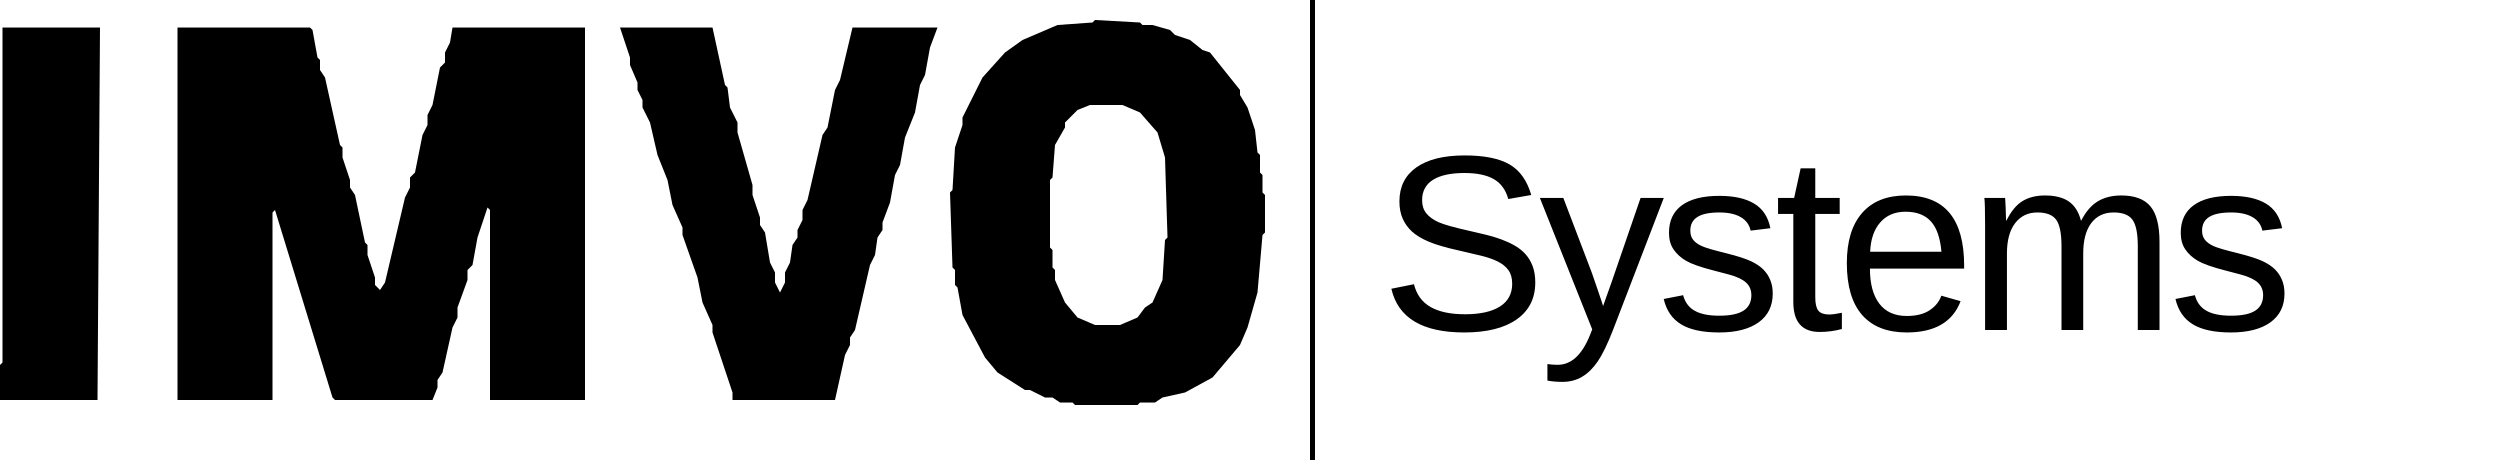
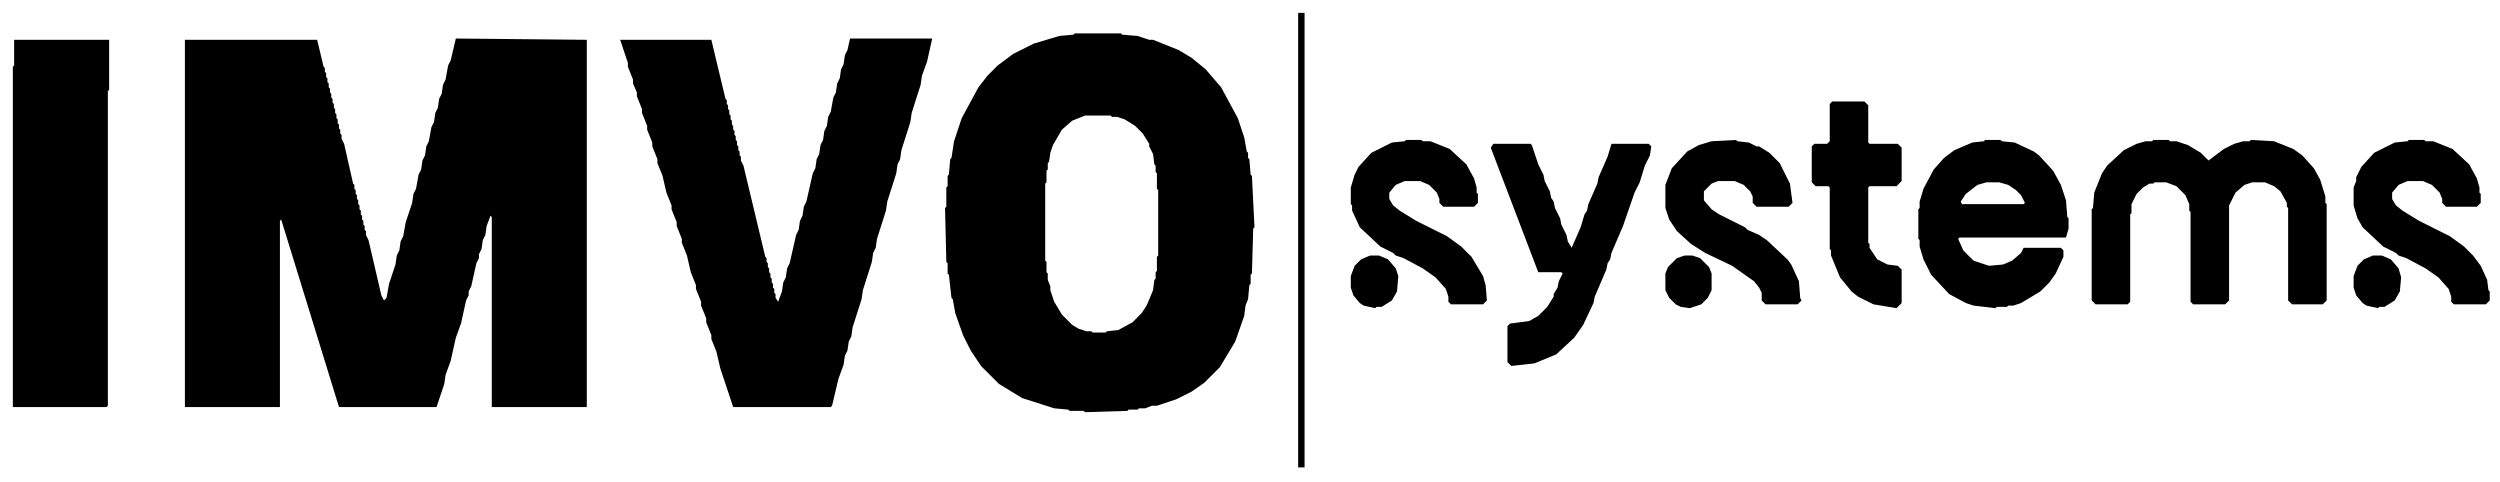
- <svg xmlns="http://www.w3.org/2000/svg" viewBox="0 0 1000 185" role="img" aria-labelledby="imvo-systems-title">
-   <defs>
-     <clipPath id="imvo-core-clip">
-       <rect x="0" y="0" width="530" height="185" />
-     </clipPath>
-   </defs>
-   <g clip-path="url(#imvo-core-clip)">
-     <path d="M 826 57 L 826 131 L 841 131 L 841 57 Z M 760 58 L 757 58 L 756 57 L 716 57 L 716 73 L 753 73 L 762 78 L 766 82 L 770 94 L 769 102 L 766 108 L 764 109 L 761 113 L 756 116 L 745 116 L 742 114 L 740 114 L 736 110 L 731 100 L 731 85 L 716 85 L 716 161 L 731 161 L 731 127 L 732 126 L 734 128 L 743 132 L 747 132 L 748 133 L 760 132 L 770 127 L 774 122 L 777 120 L 781 113 L 784 103 L 784 88 L 783 87 L 782 80 L 778 72 L 768 63 L 767 61 Z M 679 58 L 676 58 L 675 57 L 635 57 L 635 73 L 672 73 L 679 76 L 683 79 L 687 84 L 689 90 L 689 100 L 686 107 L 679 114 L 675 116 L 664 116 L 660 114 L 654 108 L 651 102 L 651 98 L 650 97 L 650 85 L 635 85 L 635 161 L 650 161 L 650 127 L 651 126 L 657 130 L 667 133 L 675 133 L 676 132 L 683 131 L 691 126 L 693 123 L 695 122 L 701 112 L 703 105 L 703 100 L 704 99 L 704 91 L 703 90 L 702 81 L 697 71 L 686 61 Z M 563 63 L 556 70 L 552 76 L 548 89 L 548 101 L 549 102 L 549 106 L 551 112 L 556 120 L 564 128 L 566 128 L 568 130 L 570 130 L 573 132 L 578 132 L 579 133 L 591 132 L 602 127 L 606 123 L 614 130 L 619 132 L 626 133 L 626 116 L 622 116 L 617 110 L 617 106 L 616 105 L 616 85 L 602 85 L 602 99 L 600 102 L 600 104 L 597 109 L 592 114 L 588 116 L 577 116 L 571 113 L 566 107 L 565 103 L 563 101 L 563 89 L 565 87 L 566 83 L 573 76 L 580 73 L 616 73 L 616 57 L 577 57 L 570 59 Z M 887 55 L 886 56 L 879 56 L 869 60 L 857 73 L 853 85 L 853 103 L 858 117 L 862 122 L 870 129 L 883 133 L 897 132 L 909 126 L 915 119 L 919 112 L 920 108 L 903 108 L 903 109 L 896 115 L 893 116 L 881 116 L 877 114 L 871 108 L 868 102 L 869 99 L 922 99 L 922 88 L 921 87 L 920 79 L 914 68 L 907 61 L 896 56 L 888 56 Z M 869 83 L 872 79 L 879 73 L 882 72 L 892 72 L 898 75 L 904 81 L 905 85 L 904 86 L 870 86 Z M 999 27 L 985 27 L 985 62 L 984 63 L 981 60 L 972 56 L 965 56 L 964 55 L 963 56 L 957 56 L 947 60 L 938 69 L 935 74 L 932 83 L 932 88 L 931 89 L 932 104 L 934 110 L 940 120 L 942 121 L 944 124 L 952 129 L 958 131 L 999 131 L 999 115 L 961 115 L 957 113 L 949 106 L 946 99 L 946 88 L 949 81 L 958 73 L 961 72 L 970 72 L 977 76 L 983 84 L 984 91 L 985 92 L 985 103 L 999 103 Z M 796 27 L 796 131 L 811 131 L 811 27 Z M 830 21 L 826 24 L 824 28 L 824 35 L 825 38 L 830 42 L 837 42 L 841 39 L 843 30 L 841 25 L 836 21 Z M 248 11 L 252 23 L 252 26 L 255 33 L 255 36 L 257 40 L 257 43 L 260 49 L 263 62 L 267 72 L 269 82 L 273 91 L 273 94 L 279 111 L 281 121 L 285 130 L 285 133 L 293 157 L 293 160 L 334 160 L 338 142 L 340 138 L 340 135 L 342 132 L 348 106 L 350 102 L 351 95 L 353 92 L 353 89 L 356 81 L 358 70 L 360 66 L 362 55 L 366 45 L 368 34 L 370 30 L 372 19 L 375 11 L 341 11 L 336 32 L 334 36 L 331 51 L 329 54 L 323 80 L 321 84 L 321 88 L 319 92 L 319 95 L 317 98 L 316 105 L 314 109 L 314 113 L 312 117 L 310 113 L 310 109 L 308 105 L 306 93 L 304 90 L 304 87 L 301 78 L 301 74 L 295 53 L 295 49 L 292 43 L 291 35 L 290 34 L 285 11 Z M 71 11 L 71 160 L 109 160 L 109 85 L 110 84 L 133 159 L 134 160 L 173 160 L 175 155 L 175 152 L 177 149 L 181 131 L 183 127 L 183 123 L 187 112 L 187 108 L 189 106 L 191 95 L 195 83 L 196 84 L 196 160 L 234 160 L 234 11 L 181 11 L 180 17 L 178 21 L 178 25 L 176 27 L 173 42 L 171 46 L 171 50 L 169 54 L 166 69 L 164 71 L 164 75 L 162 79 L 154 113 L 152 116 L 150 114 L 150 111 L 147 102 L 147 98 L 146 97 L 142 78 L 140 75 L 140 72 L 137 63 L 137 59 L 136 58 L 130 31 L 128 28 L 128 24 L 127 23 L 125 12 L 124 11 Z M 1 11 L 1 145 L 0 146 L 0 160 L 39 160 L 40 11 Z M 423 10 L 409 16 L 402 21 L 393 31 L 385 47 L 385 50 L 382 59 L 381 76 L 380 77 L 381 107 L 382 108 L 382 114 L 383 115 L 385 126 L 394 143 L 399 149 L 410 156 L 412 156 L 418 159 L 421 159 L 424 161 L 429 161 L 430 162 L 455 162 L 456 161 L 462 161 L 465 159 L 474 157 L 485 151 L 496 138 L 499 131 L 503 117 L 505 94 L 506 93 L 506 78 L 505 77 L 505 70 L 504 69 L 504 62 L 503 61 L 502 52 L 499 43 L 496 38 L 496 36 L 484 21 L 481 20 L 476 16 L 470 14 L 468 12 L 461 10 L 457 10 L 456 9 L 438 8 L 437 9 Z M 436 42 L 449 42 L 456 45 L 463 53 L 466 63 L 467 95 L 466 96 L 465 112 L 461 121 L 458 123 L 455 127 L 448 130 L 438 130 L 431 127 L 426 121 L 422 112 L 422 108 L 421 107 L 421 100 L 420 99 L 420 72 L 421 71 L 422 58 L 426 51 L 426 49 L 431 44 Z M 524 0 L 524 184 L 526 184 L 526 0 Z" fill="currentColor" fill-rule="evenodd" />
-   </g>
-   <text x="552" y="132" fill="currentColor" font-family="Arial, Helvetica, sans-serif" font-size="100" font-weight="400" letter-spacing="-3">Systems</text>
+ <svg xmlns="http://www.w3.org/2000/svg" viewBox="0 0 1947 375" role="img" aria-labelledby="title">
+   <path fill="currentColor" fill-rule="evenodd" d="M 1848 199 L 1841 202 L 1836 207 L 1833 215 L 1833 224 L 1835 230 L 1840 236 L 1843 238 L 1852 240 L 1853 239 L 1857 239 L 1865 234 L 1869 227 L 1870 216 L 1868 209 L 1862 202 L 1855 199 Z M 1312 199 L 1306 201 L 1299 208 L 1297 213 L 1297 226 L 1300 232 L 1305 237 L 1309 239 L 1316 240 L 1325 237 L 1330 232 L 1333 226 L 1333 213 L 1331 208 L 1324 201 L 1318 199 Z M 1067 199 L 1060 202 L 1055 207 L 1052 215 L 1052 224 L 1054 230 L 1059 236 L 1062 238 L 1071 240 L 1072 239 L 1076 239 L 1084 234 L 1088 227 L 1089 215 L 1087 209 L 1081 202 L 1074 199 Z M 1284 112 L 1255 112 L 1252 122 L 1245 138 L 1244 143 L 1237 159 L 1236 164 L 1234 167 L 1231 177 L 1224 193 L 1221 188 L 1220 183 L 1216 175 L 1215 170 L 1211 162 L 1210 157 L 1208 154 L 1207 149 L 1203 141 L 1202 136 L 1198 128 L 1193 113 L 1192 112 L 1163 112 L 1161 115 L 1198 212 L 1216 212 L 1217 213 L 1214 219 L 1213 224 L 1210 229 L 1210 231 L 1205 239 L 1198 246 L 1191 250 L 1176 252 L 1174 254 L 1174 282 L 1177 285 L 1195 283 L 1212 276 L 1226 263 L 1233 253 L 1241 236 L 1242 231 L 1251 210 L 1252 205 L 1254 202 L 1255 197 L 1264 176 L 1273 150 L 1277 142 L 1281 129 L 1285 121 L 1286 114 Z M 1849 119 L 1839 130 L 1835 138 L 1835 141 L 1833 146 L 1833 160 L 1836 170 L 1840 177 L 1856 192 L 1866 197 L 1868 199 L 1874 201 L 1889 209 L 1899 216 L 1907 225 L 1909 231 L 1909 235 L 1911 237 L 1936 237 L 1939 234 L 1939 227 L 1938 226 L 1937 218 L 1932 207 L 1926 199 L 1919 192 L 1908 184 L 1884 172 L 1871 164 L 1866 160 L 1863 155 L 1863 150 L 1868 144 L 1875 141 L 1887 141 L 1894 144 L 1900 150 L 1902 155 L 1902 158 L 1905 161 L 1929 161 L 1932 158 L 1932 151 L 1931 150 L 1931 146 L 1929 139 L 1923 128 L 1910 116 L 1895 110 L 1889 110 L 1888 109 L 1876 109 L 1875 110 L 1865 111 Z M 1637 135 L 1631 150 L 1630 162 L 1629 163 L 1629 234 L 1632 237 L 1657 237 L 1659 235 L 1659 167 L 1660 166 L 1660 159 L 1664 151 L 1669 146 L 1674 143 L 1677 143 L 1678 142 L 1687 142 L 1695 145 L 1702 152 L 1705 159 L 1705 164 L 1706 165 L 1706 235 L 1708 237 L 1733 237 L 1736 234 L 1736 160 L 1741 150 L 1748 144 L 1754 142 L 1764 142 L 1771 145 L 1776 149 L 1781 158 L 1781 161 L 1782 162 L 1782 234 L 1785 237 L 1809 237 L 1812 234 L 1812 159 L 1811 158 L 1811 153 L 1807 140 L 1802 131 L 1793 121 L 1786 116 L 1771 110 L 1753 109 L 1752 110 L 1747 110 L 1740 112 L 1732 116 L 1720 125 L 1714 119 L 1704 113 L 1695 110 L 1690 110 L 1689 109 L 1677 109 L 1676 110 L 1671 110 L 1664 112 L 1654 117 L 1641 129 Z M 1546 109 L 1545 110 L 1536 111 L 1522 117 L 1514 123 L 1506 132 L 1498 147 L 1495 157 L 1495 162 L 1494 163 L 1494 186 L 1495 187 L 1495 192 L 1498 202 L 1504 214 L 1518 229 L 1531 236 L 1537 238 L 1554 240 L 1555 239 L 1563 239 L 1564 238 L 1568 238 L 1574 236 L 1589 227 L 1596 220 L 1601 213 L 1607 200 L 1607 195 L 1605 193 L 1576 193 L 1574 197 L 1567 203 L 1560 206 L 1549 207 L 1537 203 L 1529 195 L 1525 186 L 1526 185 L 1609 185 L 1611 178 L 1611 170 L 1610 169 L 1609 156 L 1605 144 L 1599 133 L 1588 121 L 1584 118 L 1569 111 L 1559 110 L 1558 109 Z M 1527 157 L 1531 151 L 1540 144 L 1547 142 L 1557 142 L 1564 144 L 1570 148 L 1574 152 L 1577 158 L 1576 159 L 1528 159 Z M 1314 118 L 1302 131 L 1297 144 L 1297 162 L 1300 171 L 1306 180 L 1317 190 L 1328 197 L 1349 207 L 1366 219 L 1370 224 L 1372 228 L 1372 234 L 1375 237 L 1400 237 L 1403 234 L 1402 232 L 1401 219 L 1395 206 L 1392 202 L 1376 187 L 1370 183 L 1361 179 L 1359 177 L 1339 167 L 1333 163 L 1327 156 L 1327 149 L 1333 143 L 1338 141 L 1351 141 L 1358 144 L 1363 149 L 1365 153 L 1365 158 L 1368 161 L 1393 161 L 1396 158 L 1394 143 L 1386 127 L 1378 119 L 1370 114 L 1368 114 L 1362 111 L 1353 110 L 1352 109 L 1333 110 L 1323 113 Z M 1068 119 L 1058 130 L 1055 136 L 1052 146 L 1052 159 L 1053 160 L 1053 164 L 1059 177 L 1075 192 L 1085 197 L 1087 199 L 1093 201 L 1108 209 L 1118 216 L 1126 225 L 1128 231 L 1128 235 L 1130 237 L 1155 237 L 1158 234 L 1157 222 L 1155 215 L 1146 200 L 1138 192 L 1127 184 L 1103 172 L 1090 164 L 1085 160 L 1082 155 L 1082 150 L 1087 144 L 1094 141 L 1106 141 L 1113 144 L 1119 150 L 1121 155 L 1121 158 L 1124 161 L 1148 161 L 1151 158 L 1151 151 L 1150 150 L 1150 146 L 1148 139 L 1142 128 L 1129 116 L 1114 110 L 1108 110 L 1107 109 L 1095 109 L 1094 110 L 1084 111 Z M 1427 79 L 1425 81 L 1425 110 L 1423 112 L 1413 112 L 1411 114 L 1411 142 L 1414 145 L 1424 145 L 1425 146 L 1425 194 L 1426 195 L 1426 199 L 1433 216 L 1442 227 L 1447 231 L 1459 237 L 1477 240 L 1481 236 L 1481 210 L 1478 207 L 1470 206 L 1462 202 L 1456 193 L 1456 190 L 1455 189 L 1455 146 L 1456 145 L 1477 145 L 1481 141 L 1481 115 L 1478 112 L 1456 112 L 1455 111 L 1455 82 L 1452 79 Z M 11 31 L 11 51 L 10 52 L 10 317 L 83 317 L 84 316 L 84 71 L 85 70 L 85 31 Z M 726 30 L 662 30 L 660 39 L 658 43 L 657 50 L 655 54 L 654 61 L 652 65 L 651 72 L 649 76 L 647 87 L 645 91 L 644 98 L 642 102 L 641 109 L 639 113 L 638 120 L 636 124 L 635 131 L 633 135 L 628 157 L 626 161 L 625 168 L 623 172 L 622 179 L 620 183 L 615 205 L 613 209 L 612 216 L 610 220 L 609 227 L 606 235 L 604 232 L 604 229 L 603 228 L 603 225 L 602 224 L 602 221 L 601 220 L 601 217 L 600 216 L 600 213 L 599 212 L 599 209 L 598 208 L 598 205 L 597 204 L 597 201 L 596 200 L 579 129 L 577 125 L 577 122 L 576 121 L 576 118 L 575 117 L 575 114 L 574 113 L 574 110 L 573 109 L 573 106 L 572 105 L 572 102 L 571 101 L 571 98 L 570 97 L 570 94 L 569 93 L 569 90 L 568 89 L 568 86 L 567 85 L 567 82 L 566 81 L 566 78 L 565 77 L 554 31 L 483 31 L 489 49 L 489 52 L 493 62 L 493 65 L 496 72 L 496 75 L 500 85 L 500 88 L 504 98 L 504 101 L 508 111 L 508 114 L 512 124 L 512 127 L 516 137 L 519 150 L 523 160 L 523 163 L 527 173 L 527 176 L 531 186 L 531 189 L 535 199 L 538 212 L 542 222 L 542 225 L 546 235 L 546 238 L 550 248 L 550 251 L 554 261 L 554 264 L 558 274 L 561 287 L 571 317 L 647 317 L 648 316 L 653 295 L 657 284 L 658 277 L 660 273 L 661 266 L 663 262 L 664 255 L 671 233 L 672 226 L 679 204 L 680 197 L 682 193 L 683 186 L 690 164 L 691 157 L 698 135 L 699 128 L 701 124 L 702 117 L 709 95 L 710 88 L 717 66 L 718 59 L 722 48 Z M 457 31 L 355 30 L 351 47 L 349 51 L 347 62 L 345 66 L 344 73 L 342 77 L 341 84 L 339 88 L 338 95 L 336 99 L 334 110 L 332 114 L 331 121 L 329 125 L 328 132 L 326 136 L 324 147 L 322 151 L 321 158 L 316 173 L 314 184 L 312 188 L 311 195 L 309 199 L 308 206 L 303 221 L 301 232 L 299 234 L 297 230 L 287 187 L 285 183 L 285 180 L 284 179 L 284 176 L 283 175 L 283 172 L 282 171 L 282 168 L 281 167 L 281 164 L 280 163 L 280 160 L 279 159 L 279 156 L 278 155 L 278 152 L 277 151 L 277 148 L 276 147 L 276 144 L 275 143 L 268 112 L 266 108 L 266 105 L 265 104 L 265 101 L 264 100 L 264 97 L 263 96 L 263 93 L 262 92 L 262 89 L 261 88 L 261 85 L 260 84 L 260 81 L 259 80 L 259 77 L 258 76 L 258 73 L 257 72 L 257 69 L 256 68 L 256 65 L 255 64 L 255 61 L 254 60 L 254 57 L 253 56 L 253 53 L 252 52 L 247 31 L 144 31 L 144 317 L 218 317 L 218 172 L 219 171 L 264 317 L 340 317 L 346 299 L 347 292 L 351 281 L 355 263 L 359 252 L 363 234 L 365 230 L 365 227 L 367 223 L 371 205 L 373 201 L 373 198 L 375 194 L 376 187 L 378 183 L 379 176 L 382 168 L 383 169 L 383 317 L 457 317 Z M 825 28 L 805 34 L 789 42 L 777 51 L 769 59 L 762 68 L 749 92 L 743 110 L 741 123 L 740 124 L 739 136 L 738 137 L 738 145 L 737 146 L 737 161 L 736 162 L 737 204 L 738 205 L 738 213 L 739 214 L 741 232 L 742 233 L 744 244 L 750 261 L 756 273 L 764 285 L 778 299 L 796 310 L 821 318 L 832 319 L 833 320 L 844 320 L 845 321 L 878 320 L 879 319 L 886 319 L 887 318 L 892 318 L 897 316 L 901 316 L 916 311 L 928 305 L 938 298 L 950 286 L 962 266 L 969 246 L 970 238 L 972 233 L 973 222 L 974 221 L 974 214 L 975 213 L 976 178 L 977 177 L 975 137 L 974 136 L 973 124 L 972 123 L 972 119 L 971 118 L 969 107 L 964 92 L 951 68 L 939 54 L 928 45 L 918 39 L 898 31 L 895 31 L 886 28 L 874 27 L 873 26 L 837 26 L 836 27 Z M 845 90 L 865 90 L 866 91 L 870 91 L 876 93 L 884 98 L 890 104 L 895 112 L 895 114 L 898 120 L 899 128 L 900 129 L 900 134 L 901 135 L 901 147 L 902 148 L 902 199 L 901 200 L 901 211 L 900 212 L 900 217 L 899 218 L 898 226 L 893 238 L 889 244 L 882 251 L 871 257 L 862 258 L 861 259 L 851 259 L 850 258 L 846 258 L 840 256 L 835 253 L 827 245 L 821 235 L 818 226 L 818 223 L 816 218 L 816 213 L 815 212 L 815 204 L 814 203 L 814 143 L 815 142 L 815 133 L 816 132 L 816 127 L 817 126 L 818 119 L 820 113 L 827 101 L 835 94 Z M 1011 10 L 1011 364 L 1016 364 L 1016 10 Z" />
</svg>
